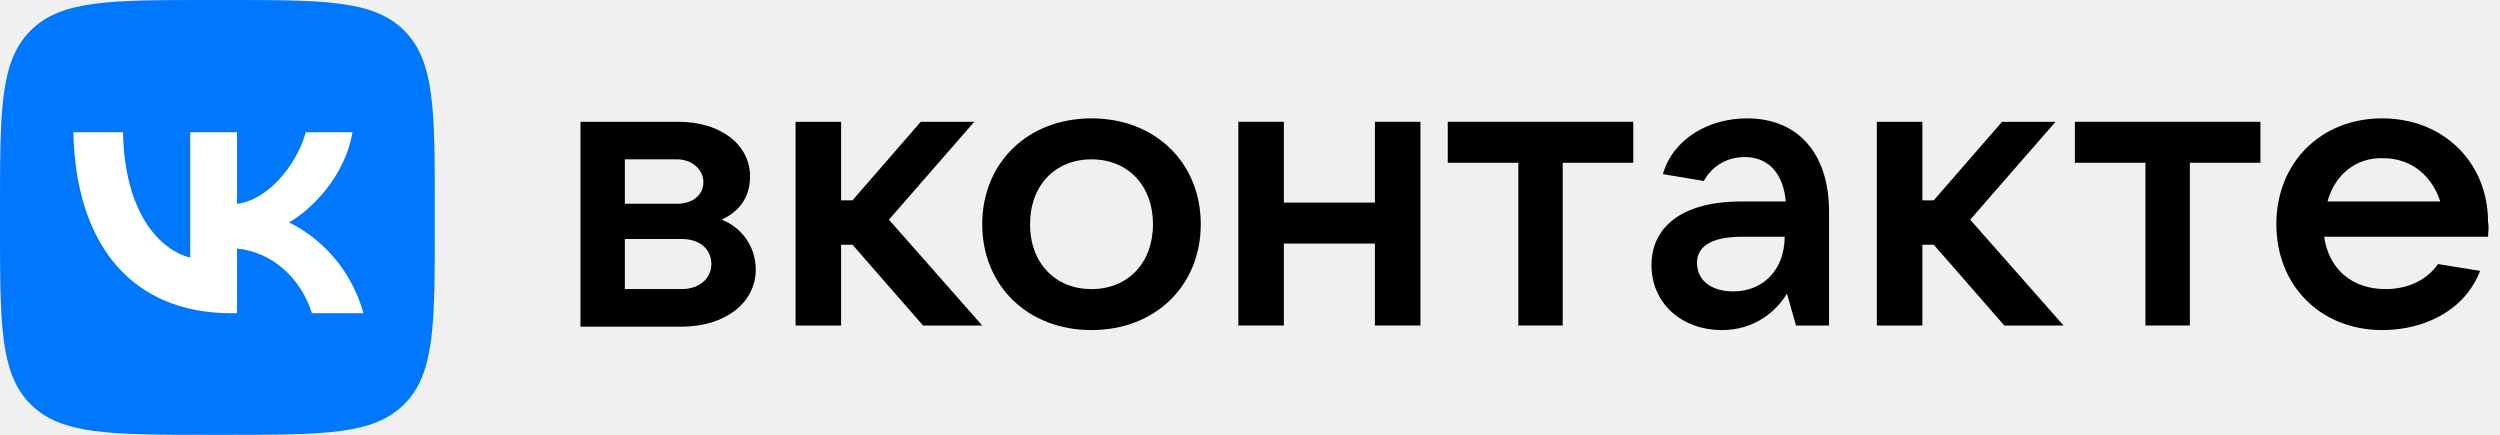
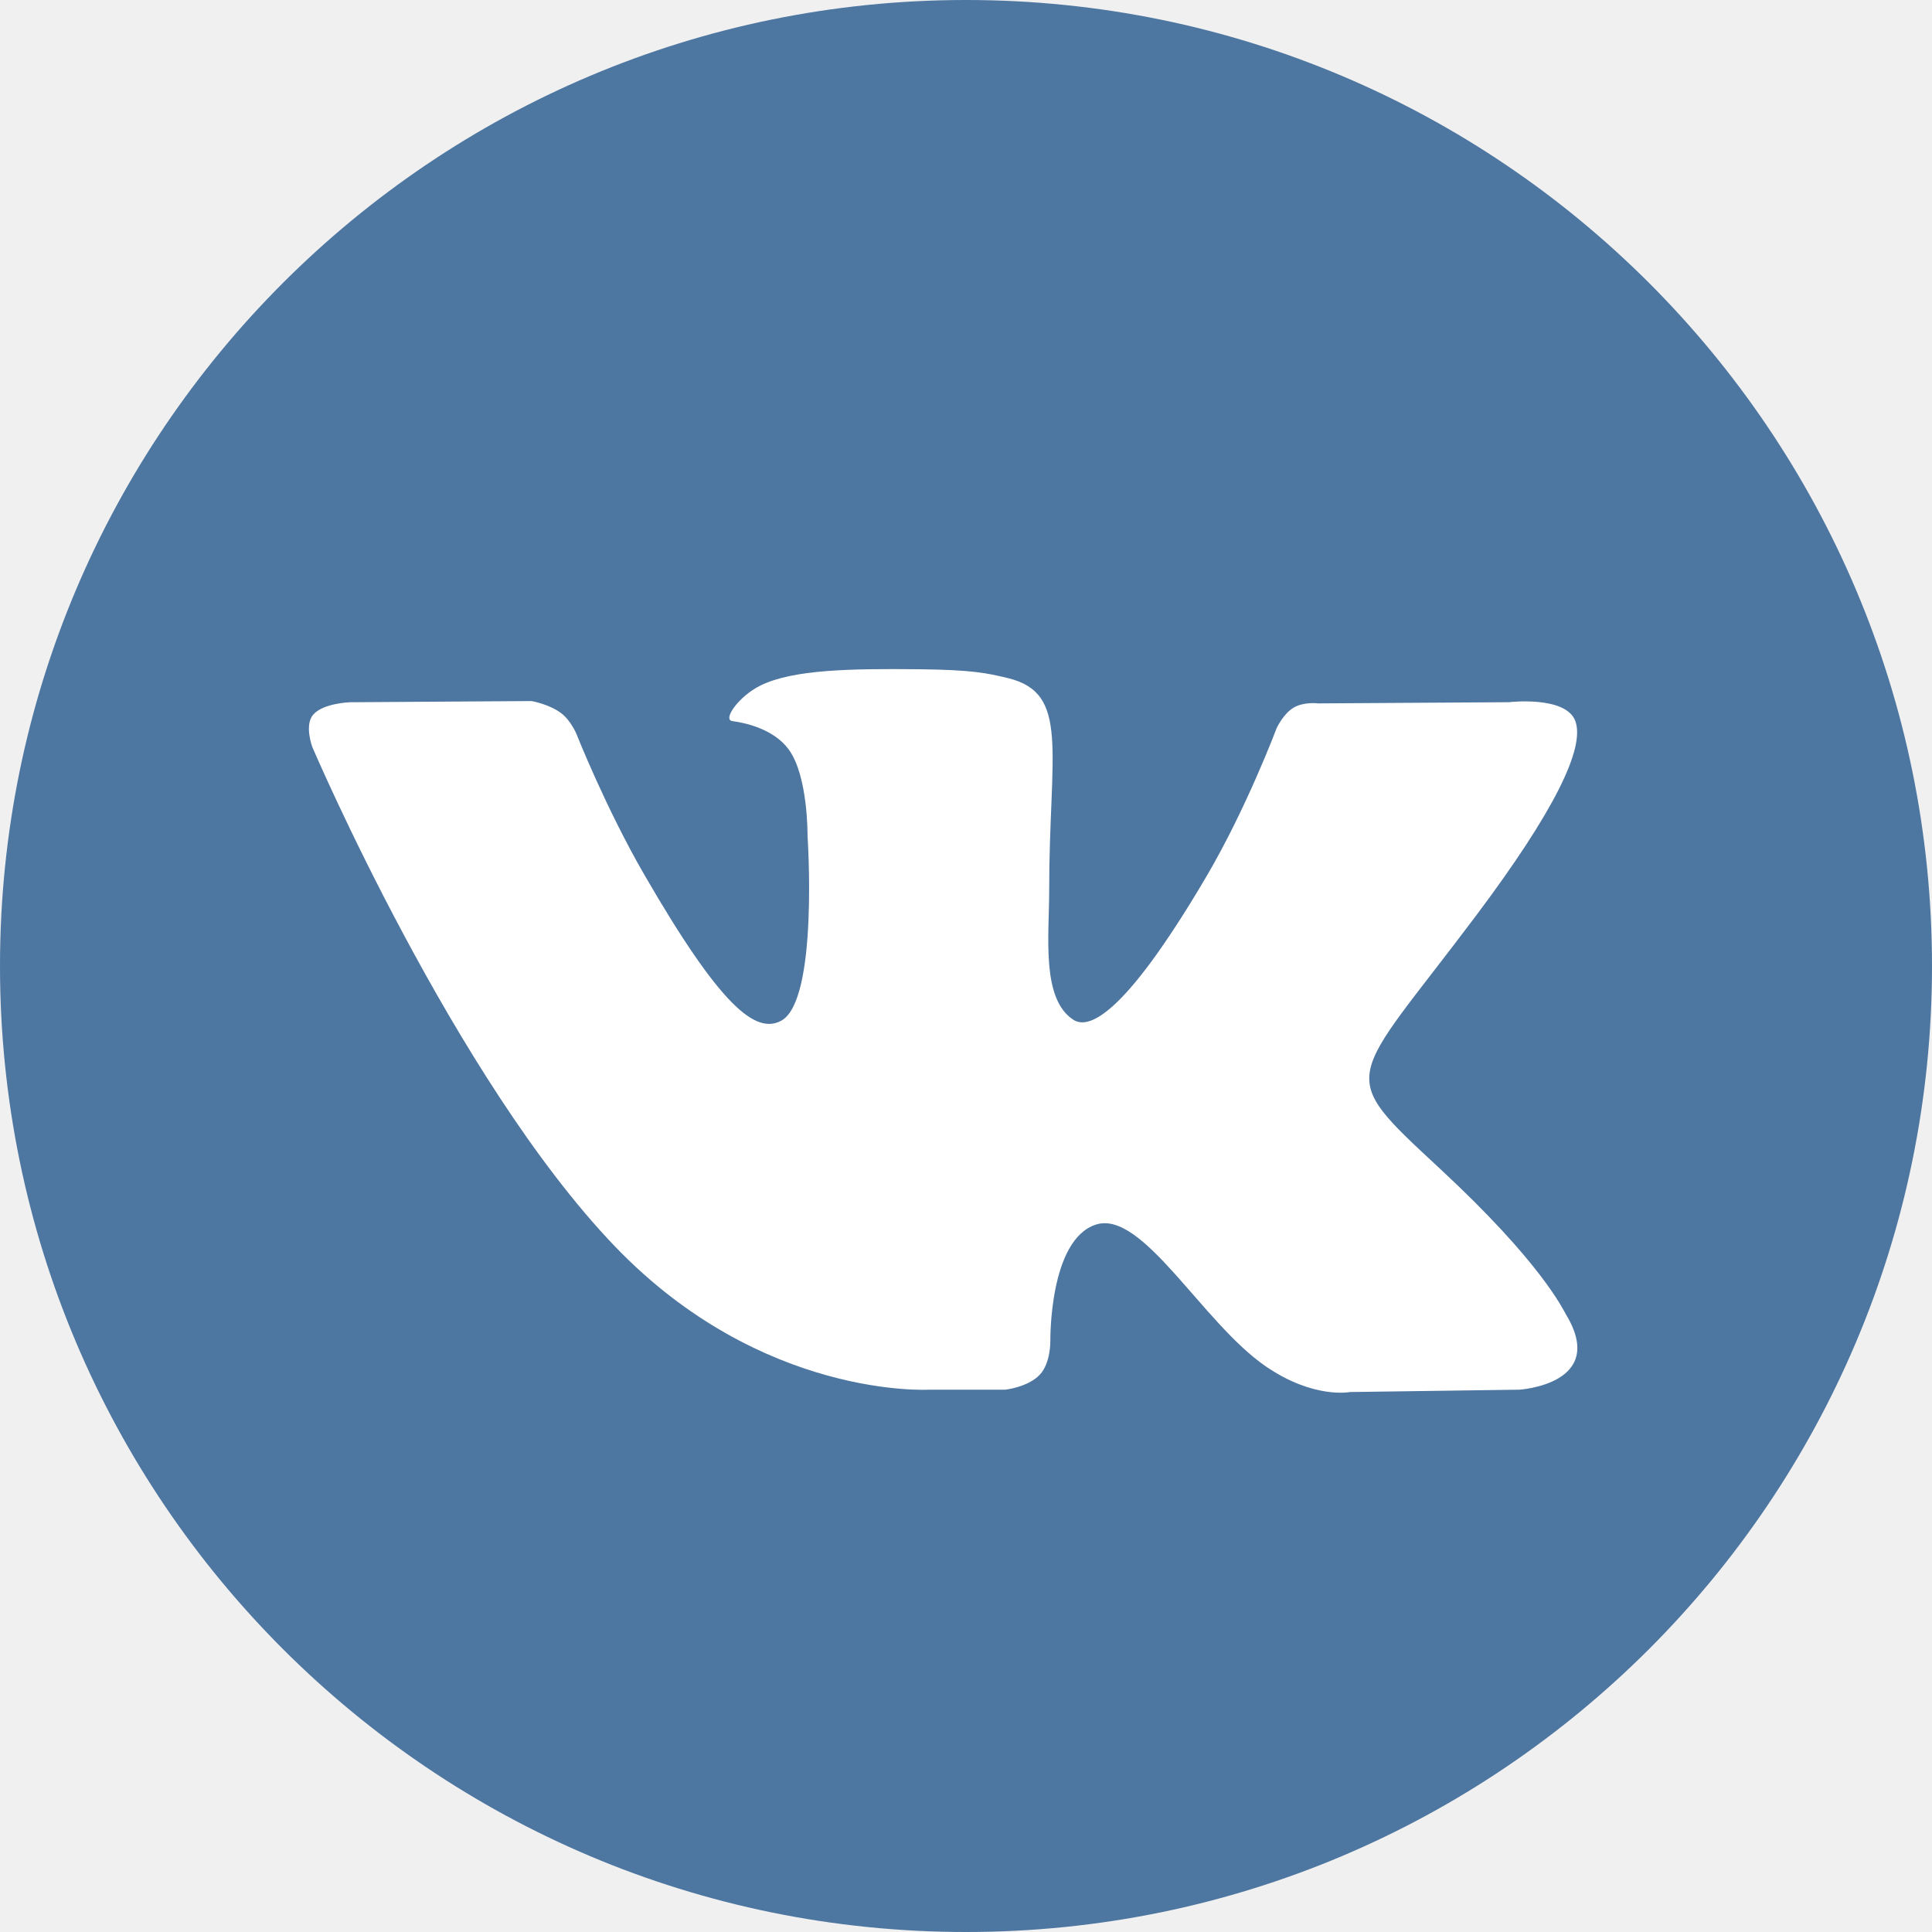
- <svg xmlns="http://www.w3.org/2000/svg" width="276" height="48" viewBox="0 0 276 48" fill="none">
-   <path d="M83.434 29.78C83.434 33.424 80.042 36.063 75.267 36.063H64.084V13.445H74.89C79.539 13.445 82.806 15.958 82.806 19.477C82.806 21.864 81.549 23.372 79.665 24.251C81.675 25.005 83.434 27.016 83.434 29.78ZM68.984 17.592V22.492H74.764C76.523 22.492 77.654 21.487 77.654 20.105C77.654 18.723 76.398 17.592 74.764 17.592H68.984ZM75.267 31.916C77.152 31.916 78.534 30.785 78.534 29.152C78.534 27.518 77.277 26.387 75.267 26.387H68.984V31.916H75.267Z" fill="black" />
-   <path d="M101.905 35.937L94.115 27.016H92.858V35.937H87.832V13.445H92.858V22.115H94.115L101.654 13.445H107.56L98.136 24.251L108.439 35.937H101.905Z" fill="black" />
-   <path d="M108.439 24.754C108.439 17.969 113.466 13.068 120.502 13.068C127.539 13.068 132.565 17.969 132.565 24.754C132.565 31.539 127.539 36.44 120.502 36.44C113.466 36.44 108.439 31.539 108.439 24.754ZM127.288 24.754C127.288 20.482 124.523 17.592 120.502 17.592C116.481 17.592 113.717 20.482 113.717 24.754C113.717 29.026 116.481 31.916 120.502 31.916C124.523 31.916 127.288 29.026 127.288 24.754Z" fill="black" />
-   <path d="M151.79 13.445H156.817V35.937H151.79V26.89H141.738V35.937H136.712V13.445H141.738V22.366H151.79V13.445Z" fill="black" />
-   <path d="M167.623 35.937V17.969H159.832V13.445H180.314V17.969H172.523V35.937H167.623Z" fill="black" />
-   <path d="M201.926 23.372V35.937H198.282L197.277 32.419C196.146 34.304 193.759 36.44 190.115 36.44C185.591 36.44 182.324 33.424 182.324 29.277C182.324 25.131 185.591 22.241 192.251 22.241H197.151C196.9 19.351 195.392 17.34 192.628 17.34C190.366 17.34 188.858 18.597 188.104 19.979L183.581 19.225C184.712 15.33 188.607 13.068 192.879 13.068C198.408 13.068 201.926 16.838 201.926 23.372ZM197.026 26.136H192.377C188.607 26.136 187.35 27.393 187.35 29.026C187.35 30.911 188.858 32.168 191.371 32.168C194.638 32.168 197.026 29.78 197.026 26.136Z" fill="black" />
-   <path d="M221.277 35.937L213.487 27.016H212.23V35.937H207.204V13.445H212.23V22.115H213.487L221.026 13.445H226.932L217.508 24.251L227.811 35.937H221.277Z" fill="black" />
-   <path d="M236.858 35.937V17.969H229.068V13.445H249.55V17.969H241.759V35.937H236.858Z" fill="black" />
-   <path d="M274.68 26.136H256.586C257.089 29.654 259.602 31.916 263.371 31.916C266.01 31.916 268.021 30.785 269.152 29.152L273.801 29.906C272.167 34.178 267.769 36.44 262.994 36.44C256.209 36.44 251.309 31.539 251.309 24.754C251.309 17.969 256.209 13.068 262.994 13.068C269.78 13.068 274.68 17.969 274.68 24.503C274.806 25.131 274.68 25.634 274.68 26.136ZM256.963 22.241H269.403C268.523 19.477 266.261 17.466 263.12 17.466C260.104 17.34 257.717 19.351 256.963 22.241Z" fill="black" />
-   <path d="M0 23.04C0 12.179 0 6.748 3.374 3.374C6.748 0 12.179 0 23.04 0H24.96C35.821 0 41.252 0 44.626 3.374C48 6.748 48 12.179 48 23.04V24.96C48 35.821 48 41.252 44.626 44.626C41.252 48 35.821 48 24.96 48H23.04C12.179 48 6.748 48 3.374 44.626C0 41.252 0 35.821 0 24.96V23.04Z" fill="#0077FF" />
-   <path d="M25.54 34.58C14.6 34.58 8.36 27.08 8.1 14.6H13.58C13.76 23.76 17.8 27.64 21 28.44V14.6H26.16V22.5C29.32 22.16 32.64 18.56 33.76 14.6H38.92C38.06 19.48 34.46 23.08 31.9 24.56C34.46 25.76 38.56 28.9 40.12 34.58H34.44C33.22 30.78 30.18 27.84 26.16 27.44V34.58H25.54Z" fill="white" />
+ <svg xmlns="http://www.w3.org/2000/svg" id="Capa_1" style="enable-background:new 0 0 112.196 112.196;" version="1.1" viewBox="0 0 112.196 112.196" xml:space="preserve">
+   <g>
+     <g>
+       <circle cx="56.098" cy="56.098" id="XMLID_11_" r="56.098" style="fill:#4D76A1;" />
+     </g>
+     <path d="M53.979,80.702h4.403c0,0,1.33-0.146,2.009-0.878   c0.625-0.672,0.605-1.934,0.605-1.934s-0.086-5.908,2.656-6.778c2.703-0.857,6.174,5.71,9.853,8.235   c2.782,1.911,4.896,1.492,4.896,1.492l9.837-0.137c0,0,5.146-0.317,2.706-4.363c-0.2-0.331-1.421-2.993-7.314-8.463   c-6.168-5.725-5.342-4.799,2.088-14.702c4.525-6.031,6.334-9.713,5.769-11.29c-0.539-1.502-3.867-1.105-3.867-1.105l-11.076,0.069   c0,0-0.821-0.112-1.43,0.252c-0.595,0.357-0.978,1.189-0.978,1.189s-1.753,4.667-4.091,8.636c-4.932,8.375-6.904,8.817-7.71,8.297   c-1.875-1.212-1.407-4.869-1.407-7.467c0-8.116,1.231-11.5-2.397-12.376c-1.204-0.291-2.09-0.483-5.169-0.514   c-3.952-0.041-7.297,0.012-9.191,0.94c-1.26,0.617-2.232,1.992-1.64,2.071c0.732,0.098,2.39,0.447,3.269,1.644   c1.135,1.544,1.095,5.012,1.095,5.012s0.652,9.554-1.523,10.741c-1.493,0.814-3.541-0.848-7.938-8.446   c-2.253-3.892-3.954-8.194-3.954-8.194s-0.328-0.804-0.913-1.234c-0.71-0.521-1.702-0.687-1.702-0.687l-10.525,0.069   c0,0-1.58,0.044-2.16,0.731c-0.516,0.611-0.041,1.875-0.041,1.875s8.24,19.278,17.57,28.993   C44.264,81.287,53.979,80.702,53.979,80.702L53.979,80.702z" style="fill-rule:evenodd;clip-rule:evenodd;fill:#FFFFFF;" />
+   </g>
+   <g />
+   <g />
+   <g />
+   <g />
+   <g />
+   <g />
+   <g />
+   <g />
+   <g />
+   <g />
+   <g />
+   <g />
+   <g />
+   <g />
+   <g />
</svg>
